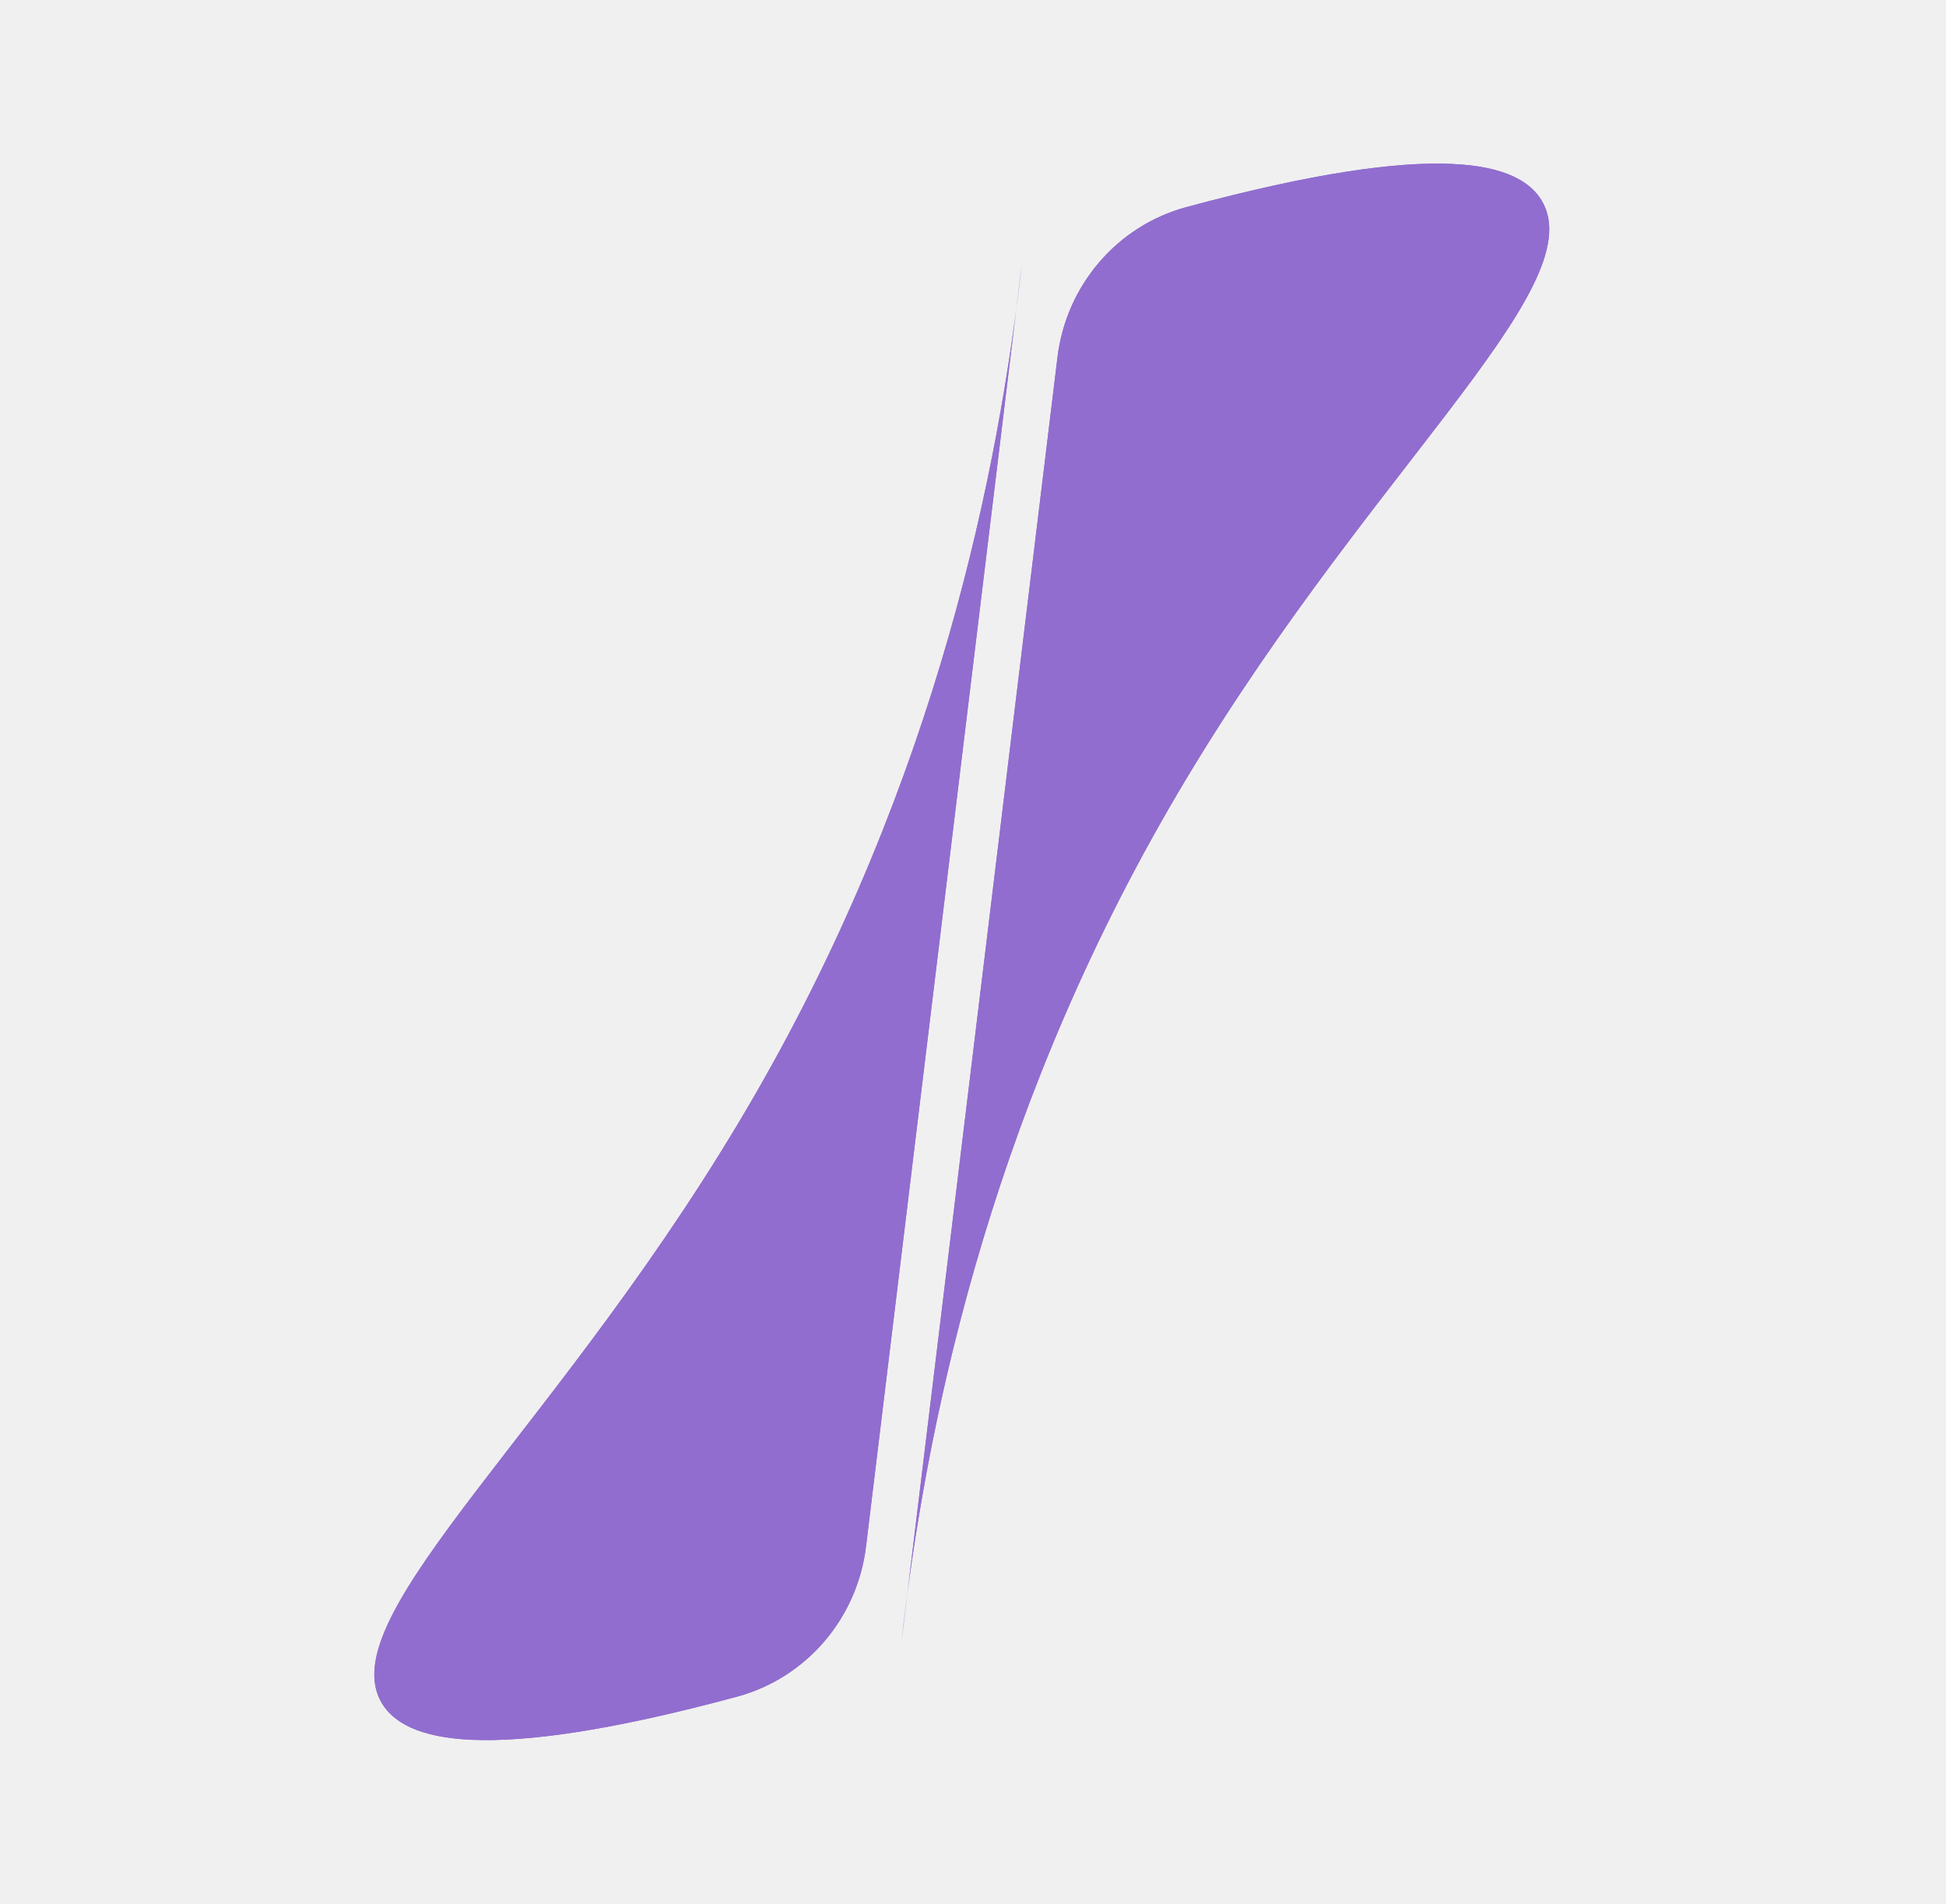
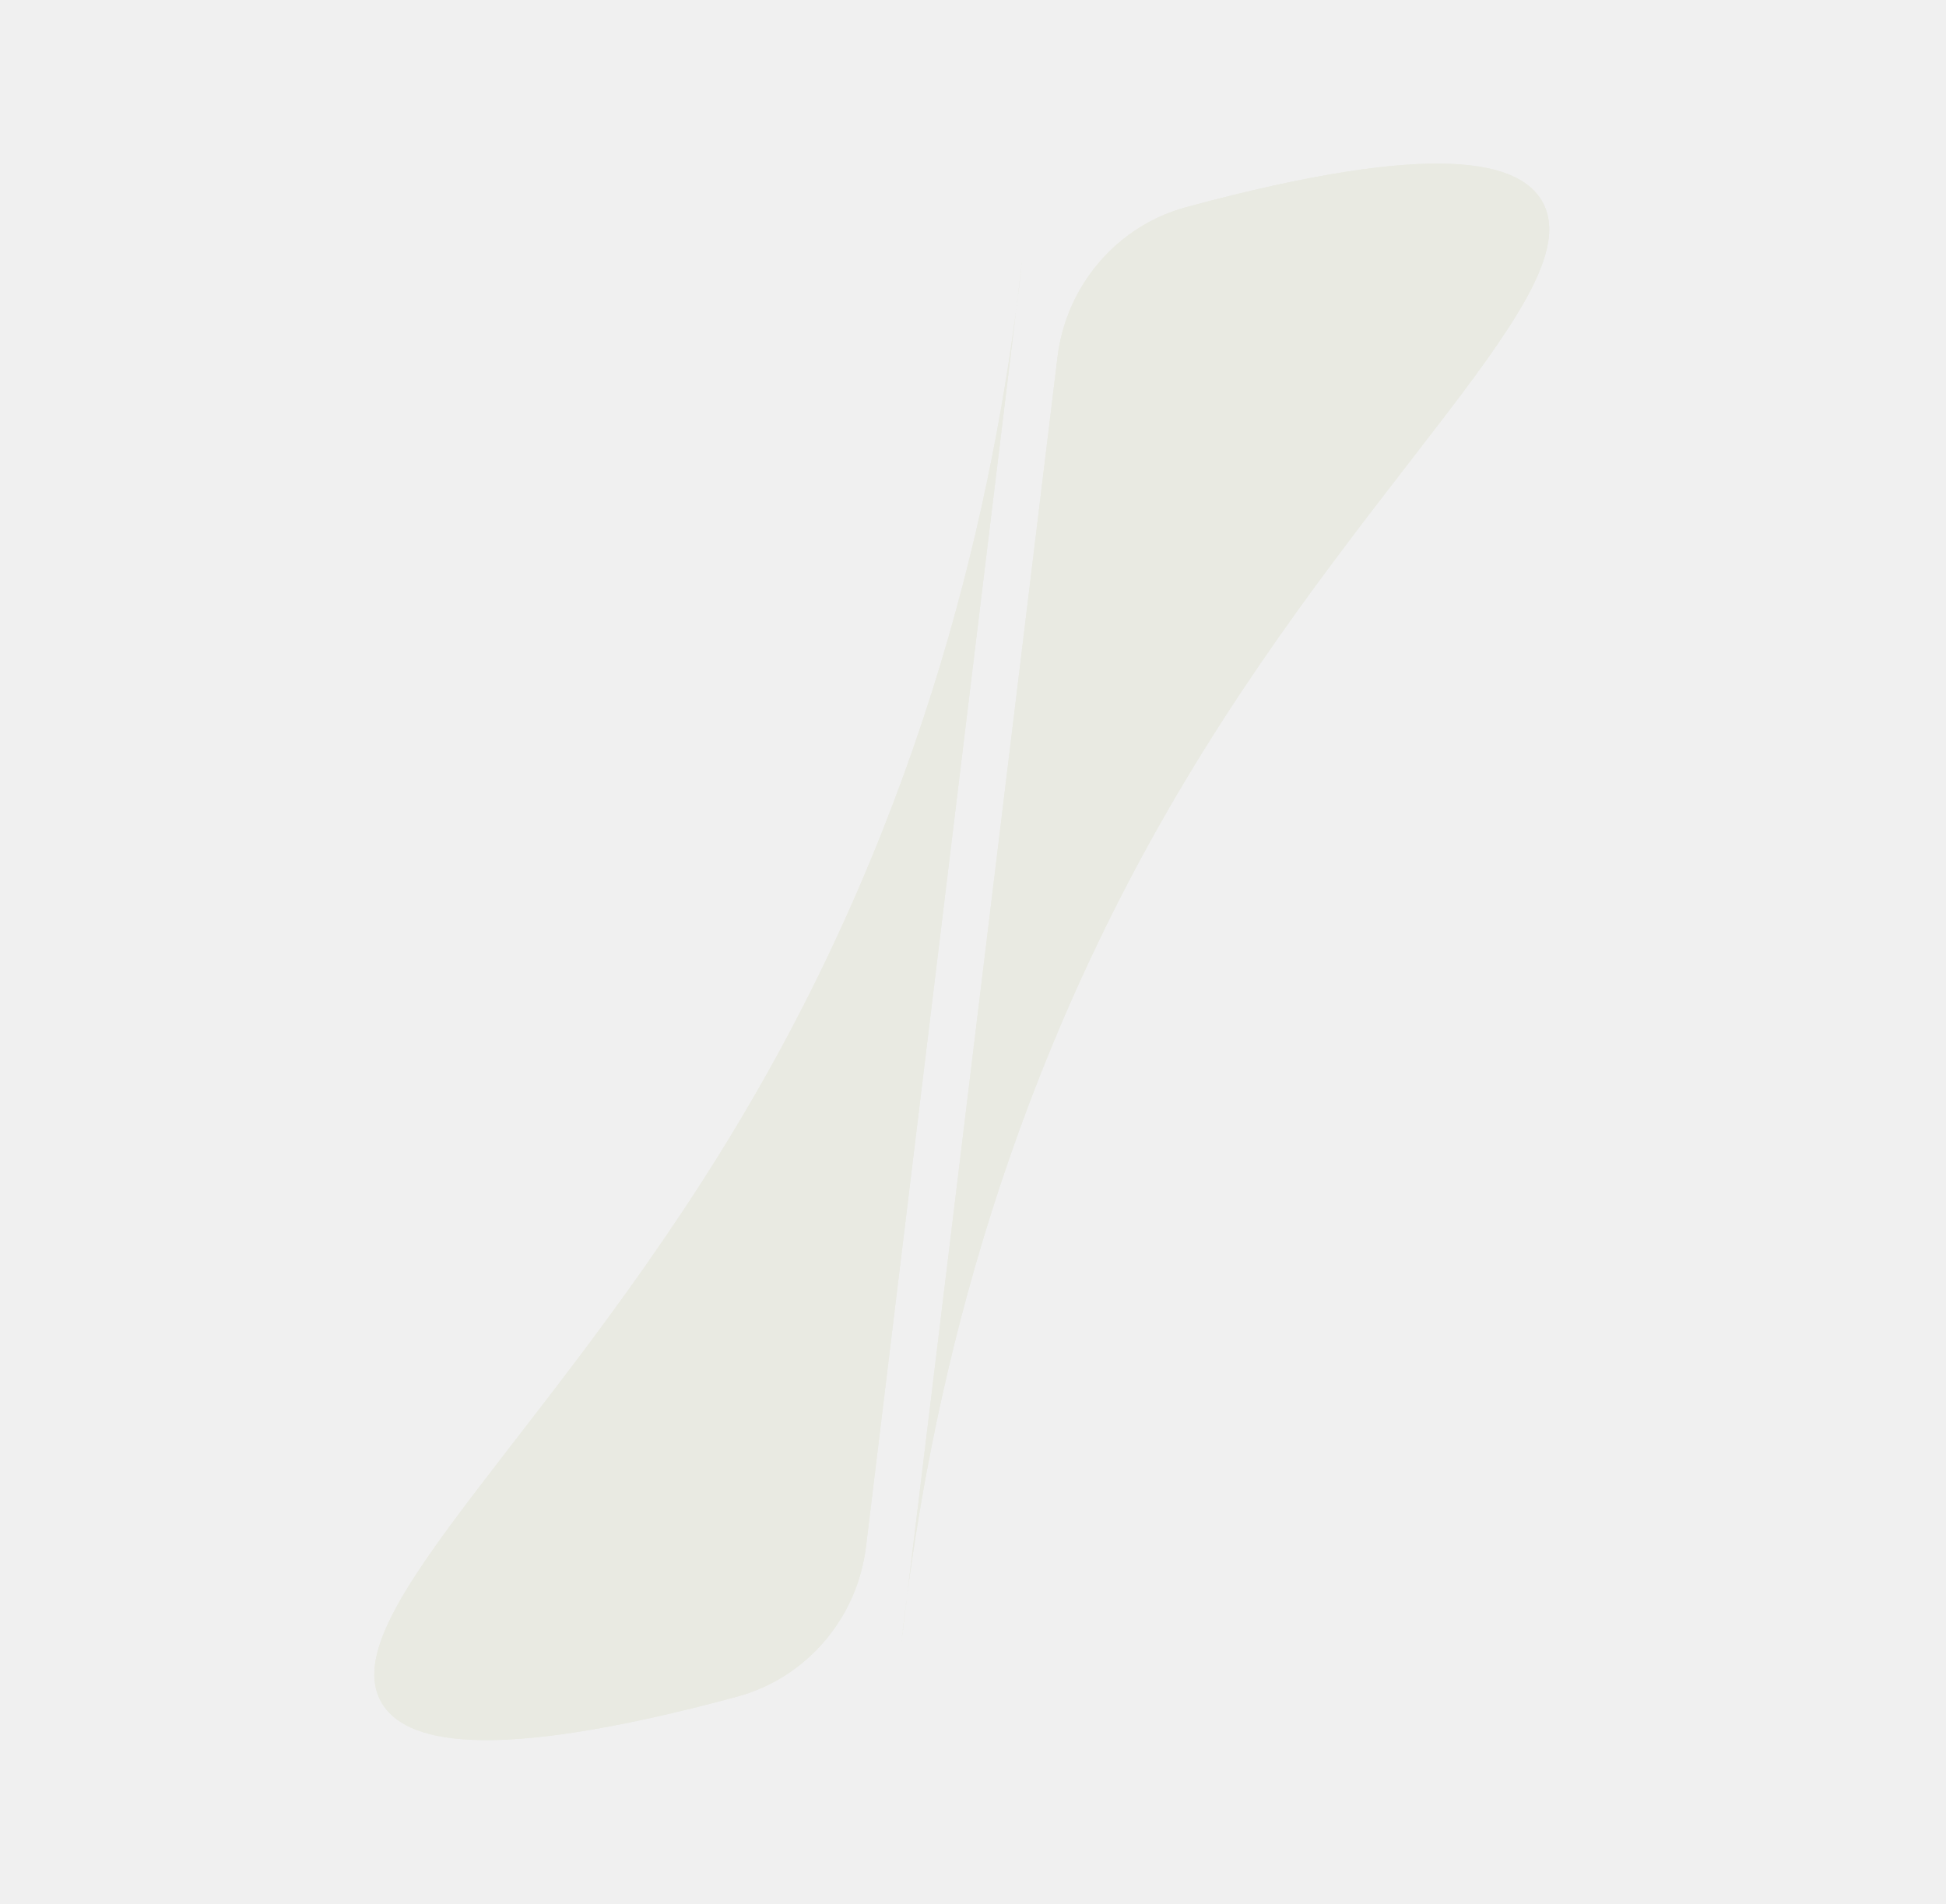
<svg xmlns="http://www.w3.org/2000/svg" width="46" height="45" viewBox="0 0 46 45" fill="none">
  <g clip-path="url(#clip0_56_332)">
-     <path d="M9.027 40.261C9.561 41.147 11.4 41.733 17.424 40.105C19.058 39.663 20.264 38.258 20.471 36.557L24.164 6.146C23.616 11.083 22.174 18.373 17.855 25.863C13.358 33.672 7.772 38.169 9.027 40.261Z" fill="#916DCF" />
-     <path fill-rule="evenodd" clip-rule="evenodd" d="M9.027 40.261C9.561 41.147 11.4 41.733 17.424 40.105C19.058 39.663 20.264 38.258 20.471 36.557L24.164 6.146C23.616 11.083 22.174 18.373 17.855 25.863C13.358 33.672 7.772 38.169 9.027 40.261Z" fill="#916DCF" />
-     <path d="M36.442 4.739C35.908 3.852 34.069 3.267 28.045 4.895C26.41 5.336 25.204 6.742 24.997 8.443L21.304 38.853C21.853 33.917 23.295 26.627 27.614 19.137C32.113 11.328 37.699 6.831 36.442 4.739Z" fill="#916DCF" />
-     <path fill-rule="evenodd" clip-rule="evenodd" d="M36.442 4.739C35.908 3.852 34.069 3.267 28.045 4.895C26.41 5.336 25.204 6.742 24.997 8.443L21.304 38.853C21.853 33.917 23.295 26.627 27.614 19.137C32.113 11.328 37.699 6.831 36.442 4.739Z" fill="#916DCF" />
+     <path d="M9.027 40.261C9.561 41.147 11.4 41.733 17.424 40.105C19.058 39.663 20.264 38.258 20.471 36.557L24.164 6.146C23.616 11.083 22.174 18.373 17.855 25.863C13.358 33.672 7.772 38.169 9.027 40.261Z" fill="#E9EAE2" />
+     <path fill-rule="evenodd" clip-rule="evenodd" d="M9.027 40.261C9.561 41.147 11.4 41.733 17.424 40.105C19.058 39.663 20.264 38.258 20.471 36.557L24.164 6.146C23.616 11.083 22.174 18.373 17.855 25.863C13.358 33.672 7.772 38.169 9.027 40.261Z" fill="#E9EAE2" />
+     <path d="M36.442 4.739C35.908 3.852 34.069 3.267 28.045 4.895C26.41 5.336 25.204 6.742 24.997 8.443L21.304 38.853C21.853 33.917 23.295 26.627 27.614 19.137C32.113 11.328 37.699 6.831 36.442 4.739Z" fill="#E9EAE2" />
+     <path fill-rule="evenodd" clip-rule="evenodd" d="M36.442 4.739C35.908 3.852 34.069 3.267 28.045 4.895C26.41 5.336 25.204 6.742 24.997 8.443L21.304 38.853C21.853 33.917 23.295 26.627 27.614 19.137C32.113 11.328 37.699 6.831 36.442 4.739Z" fill="#E9EAE2" />
  </g>
  <defs>
    <clipPath id="clip0_56_332">
      <rect width="45" height="45" fill="white" transform="translate(0.410156)" />
    </clipPath>
  </defs>
</svg>
